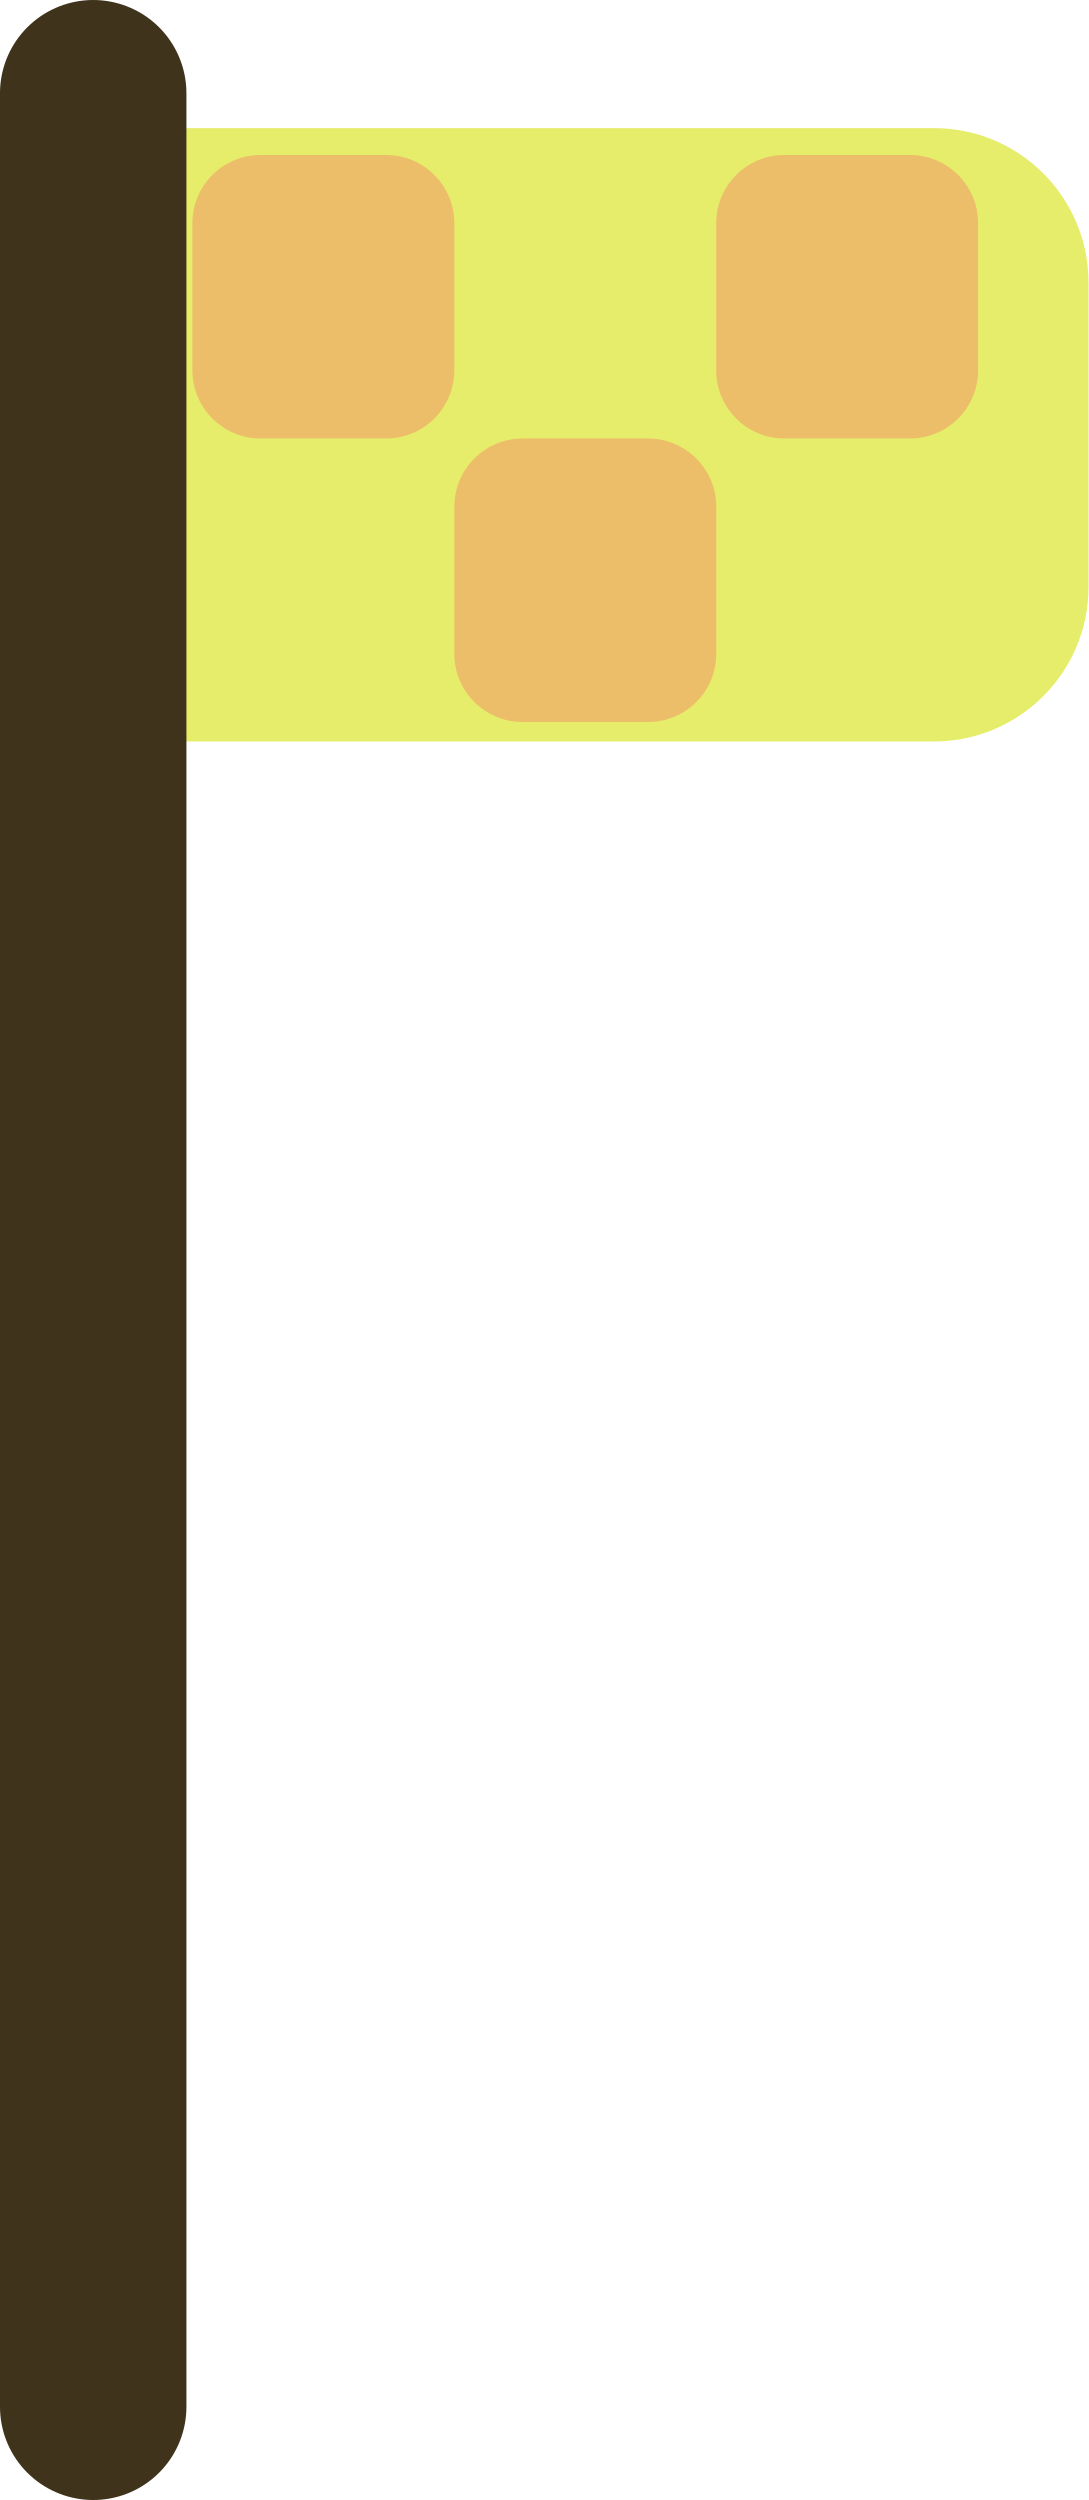
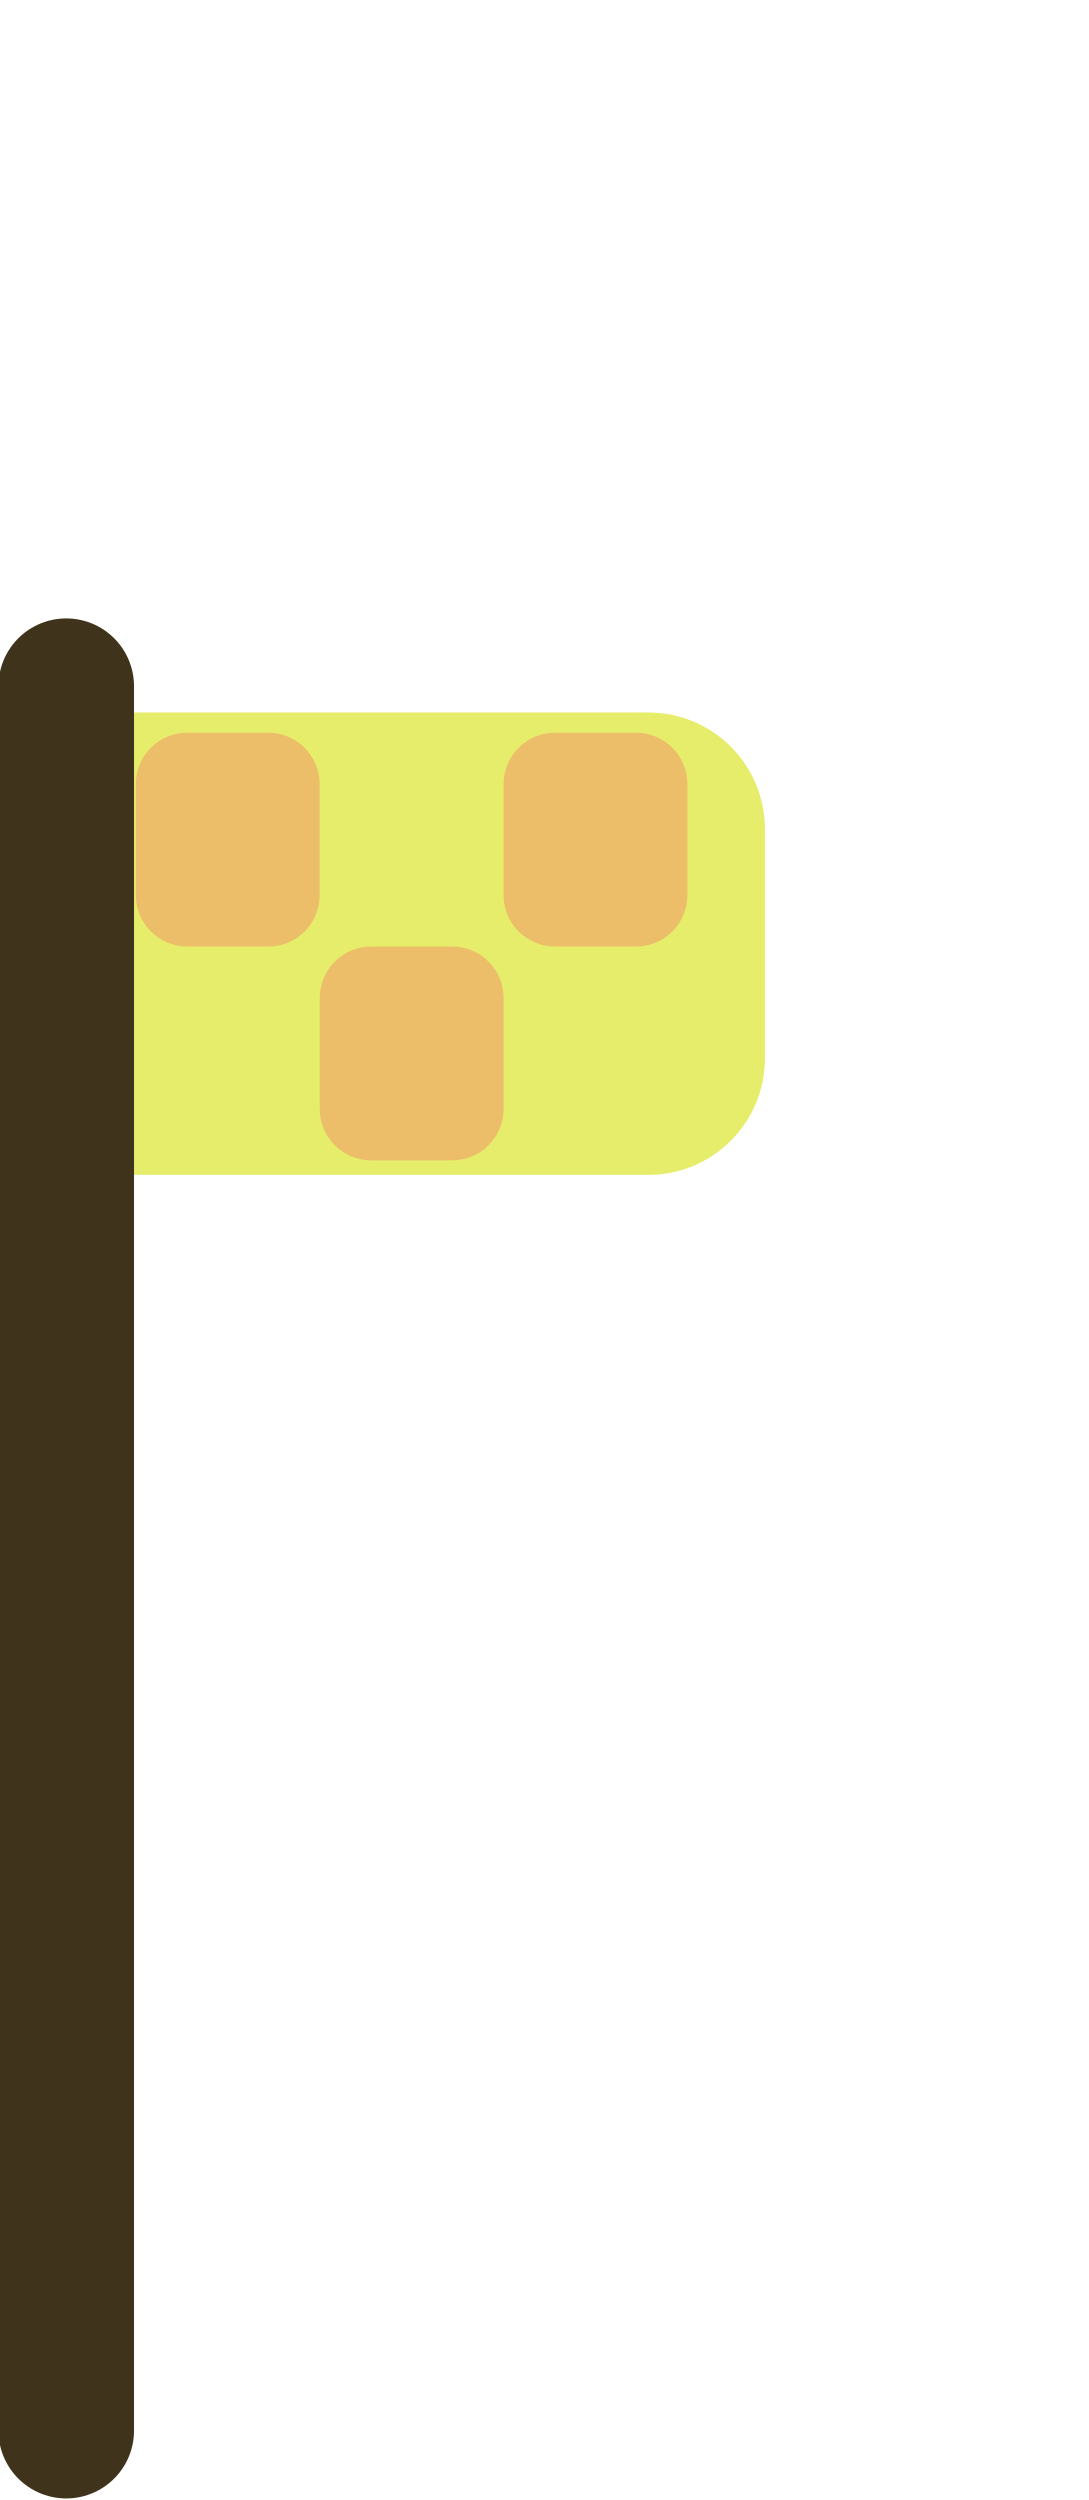
<svg xmlns="http://www.w3.org/2000/svg" width="10.854mm" height="24.929mm" viewBox="0 0 10.854 24.929" version="1.1" id="svg1">
  <defs id="defs1">
    </defs>
  <g id="layer1" transform="translate(-134.2706,-174.6825)">
-     <rect style="fill:#e6ed6a;fill-opacity:1;stroke:#45423b;stroke-width:0;stroke-linecap:round;stroke-linejoin:round;stroke-dasharray:none;paint-order:fill markers stroke" id="rect1" width="10.636" height="6.116" x="134.489" y="175.96" ry="1.541" />
-     <path style="fill:#1a2643;fill-opacity:0;stroke:#3f331c;stroke-width:1.859;stroke-linecap:round;stroke-linejoin:round;stroke-dasharray:none;stroke-opacity:1;paint-order:fill markers stroke" d="m 135.2,175.612 v 23.07" id="path1" />
-     <rect style="fill:#edbe6a;fill-opacity:1;stroke:#45423b;stroke-width:0;stroke-linecap:round;stroke-linejoin:round;stroke-dasharray:none;paint-order:fill markers stroke" id="rect2" width="2.612" height="2.827" x="136.189" y="176.228" ry="0.68" />
-     <rect style="fill:#edbe6a;fill-opacity:1;stroke:#45423b;stroke-width:0;stroke-linecap:round;stroke-linejoin:round;stroke-dasharray:none;paint-order:fill markers stroke" id="rect2-5" width="2.612" height="2.827" x="138.801" y="179.055" ry="0.68" />
-     <rect style="fill:#edbe6a;fill-opacity:1;stroke:#45423b;stroke-width:0;stroke-linecap:round;stroke-linejoin:round;stroke-dasharray:none;paint-order:fill markers stroke" id="rect2-52" width="2.612" height="2.827" x="141.412" y="176.228" ry="0.68" />
+     <rect style="fill:#e6ed6a;fill-opacity:1;stroke:#45423b;stroke-width:0;stroke-linecap:round;stroke-linejoin:round;stroke-dasharray:none;paint-order:fill markers stroke" id="rect1" width="7.466" height="4.611" x="134.432" y="181.787" ry="1.162" />
+     <path style="fill:#1a2643;fill-opacity:0;stroke:#3f331c;stroke-width:1.352;stroke-linecap:round;stroke-linejoin:round;stroke-dasharray:none;stroke-opacity:1;paint-order:fill markers stroke" d="m 134.931,181.525 v 17.395" id="path1" />
+     <rect style="fill:#edbe6a;fill-opacity:1;stroke:#45423b;stroke-width:0;stroke-linecap:round;stroke-linejoin:round;stroke-dasharray:none;paint-order:fill markers stroke" id="rect2" width="1.833" height="2.132" x="135.625" y="181.989" ry="0.512" />
+     <rect style="fill:#edbe6a;fill-opacity:1;stroke:#45423b;stroke-width:0;stroke-linecap:round;stroke-linejoin:round;stroke-dasharray:none;paint-order:fill markers stroke" id="rect2-5" width="1.833" height="2.132" x="137.459" y="184.121" ry="0.512" />
+     <rect style="fill:#edbe6a;fill-opacity:1;stroke:#45423b;stroke-width:0;stroke-linecap:round;stroke-linejoin:round;stroke-dasharray:none;paint-order:fill markers stroke" id="rect2-52" width="1.833" height="2.132" x="139.292" y="181.989" ry="0.512" />
  </g>
</svg>
